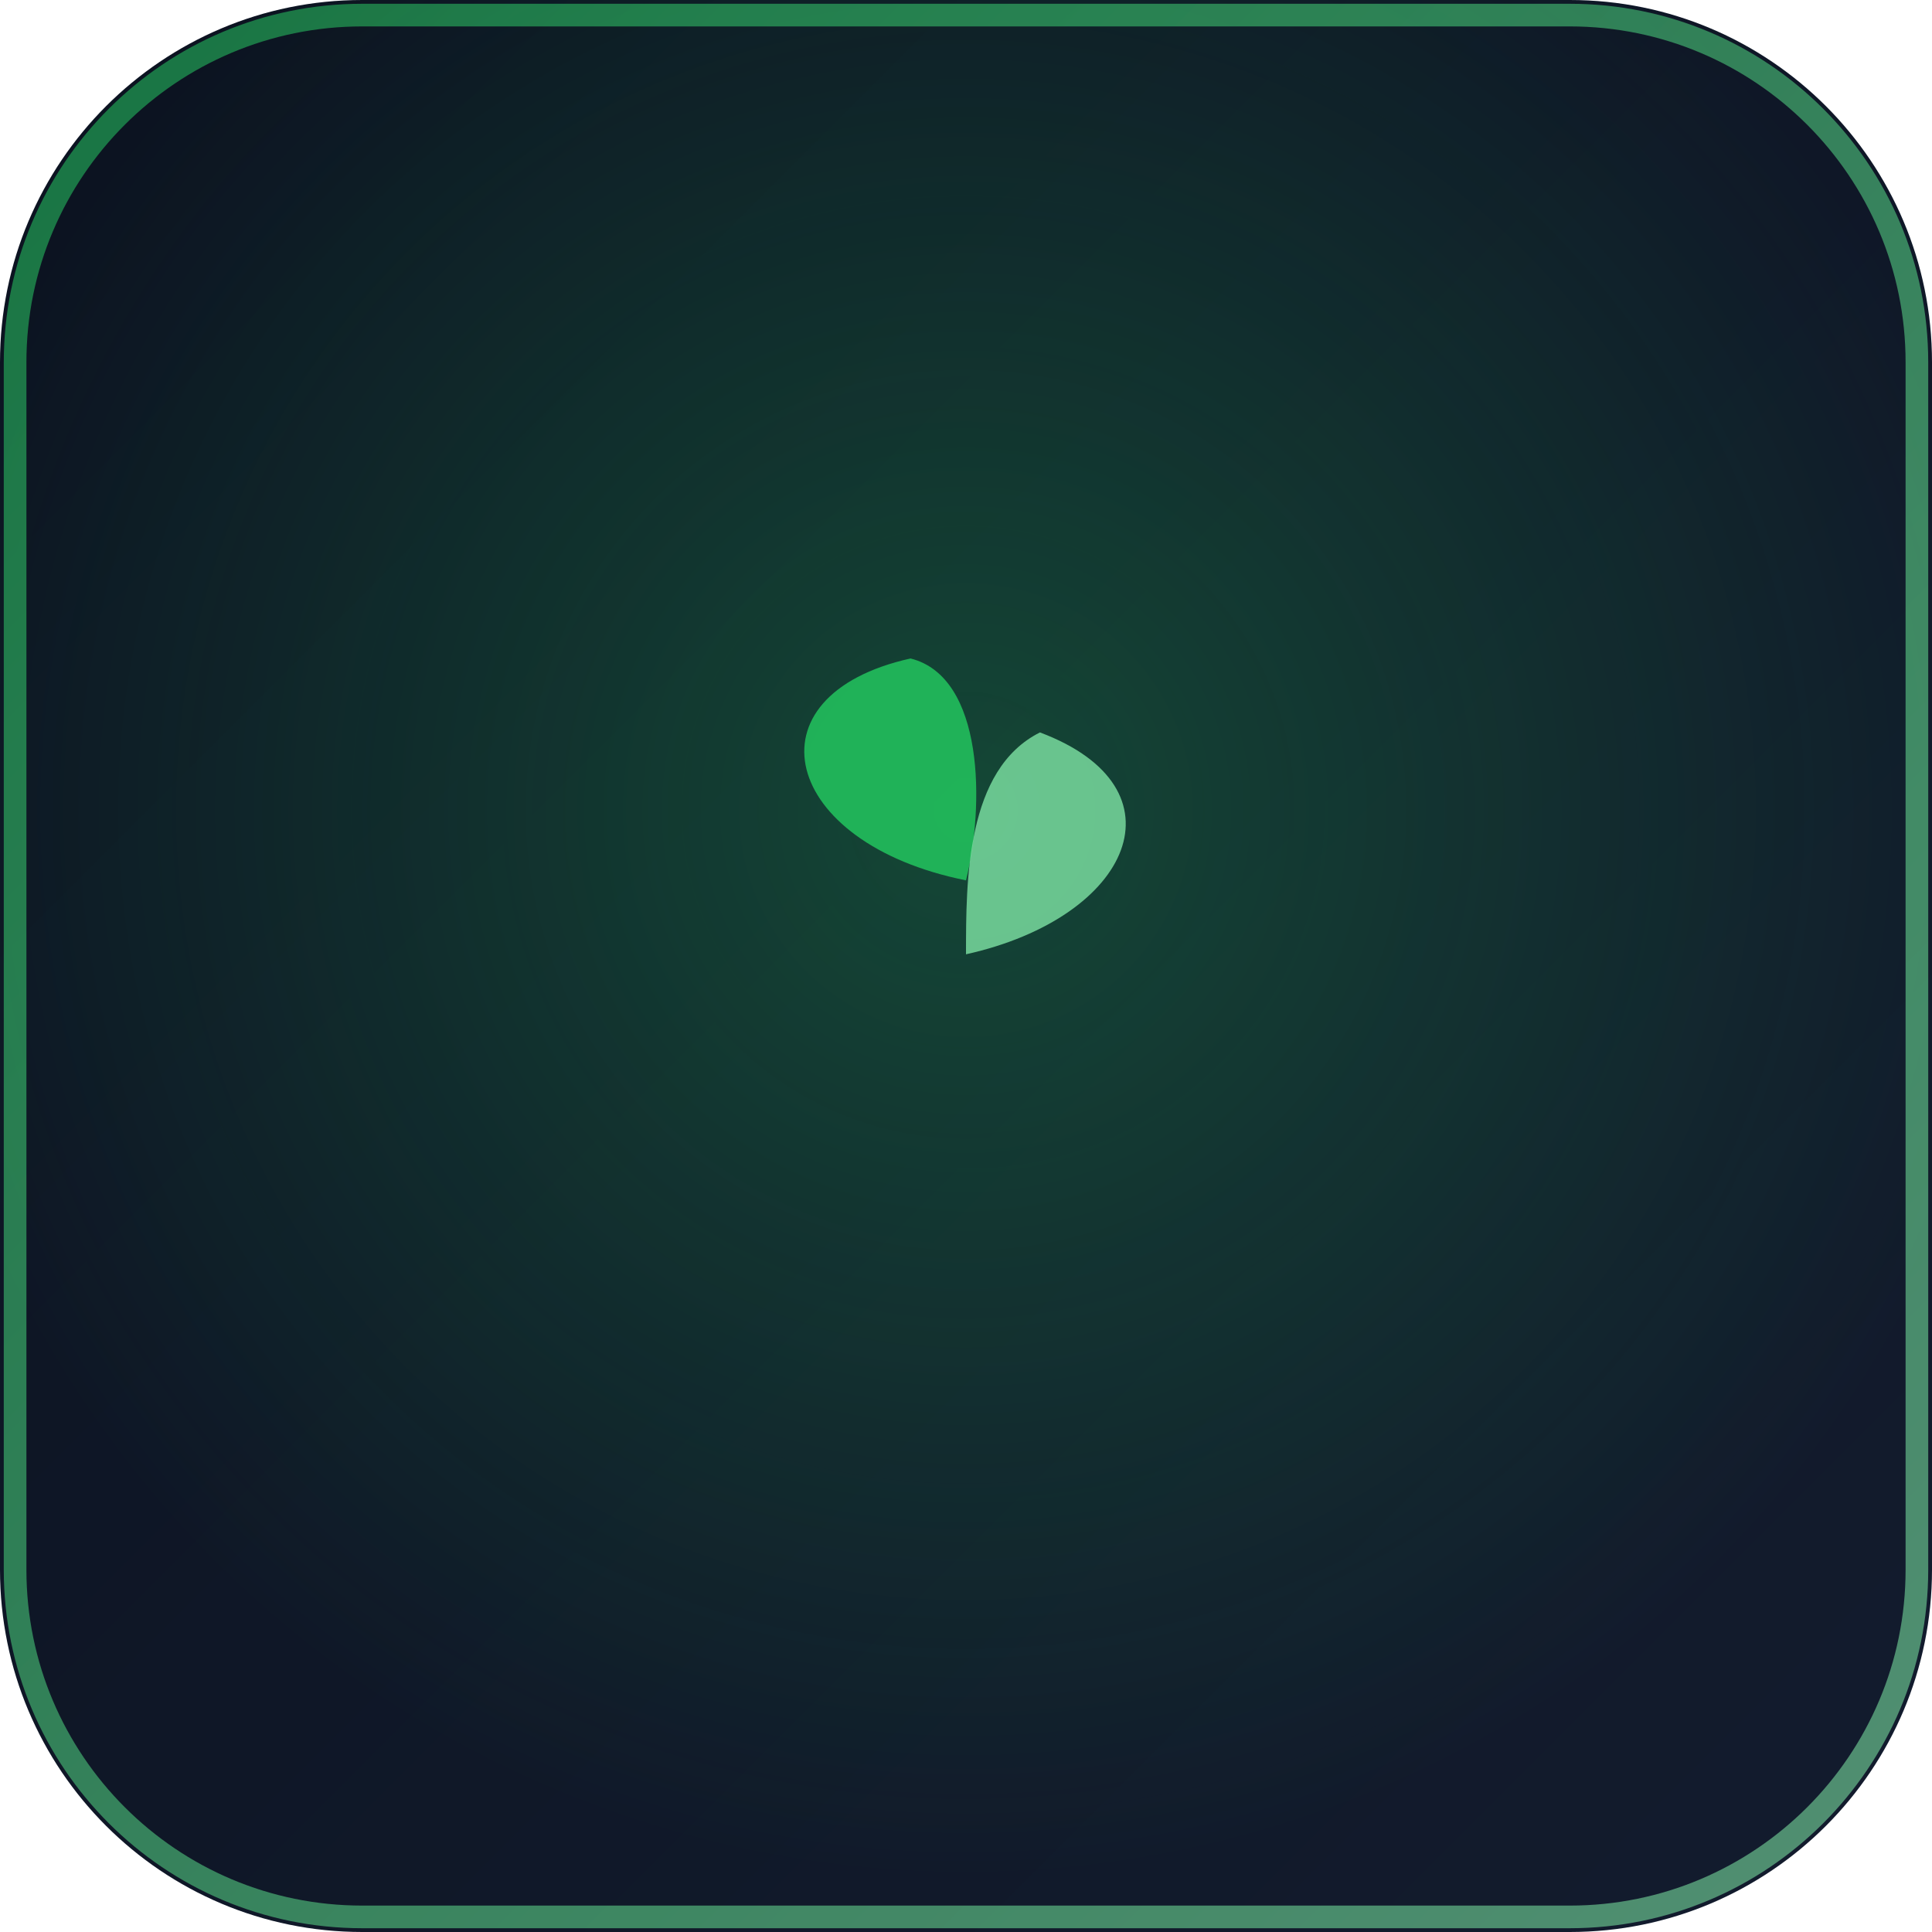
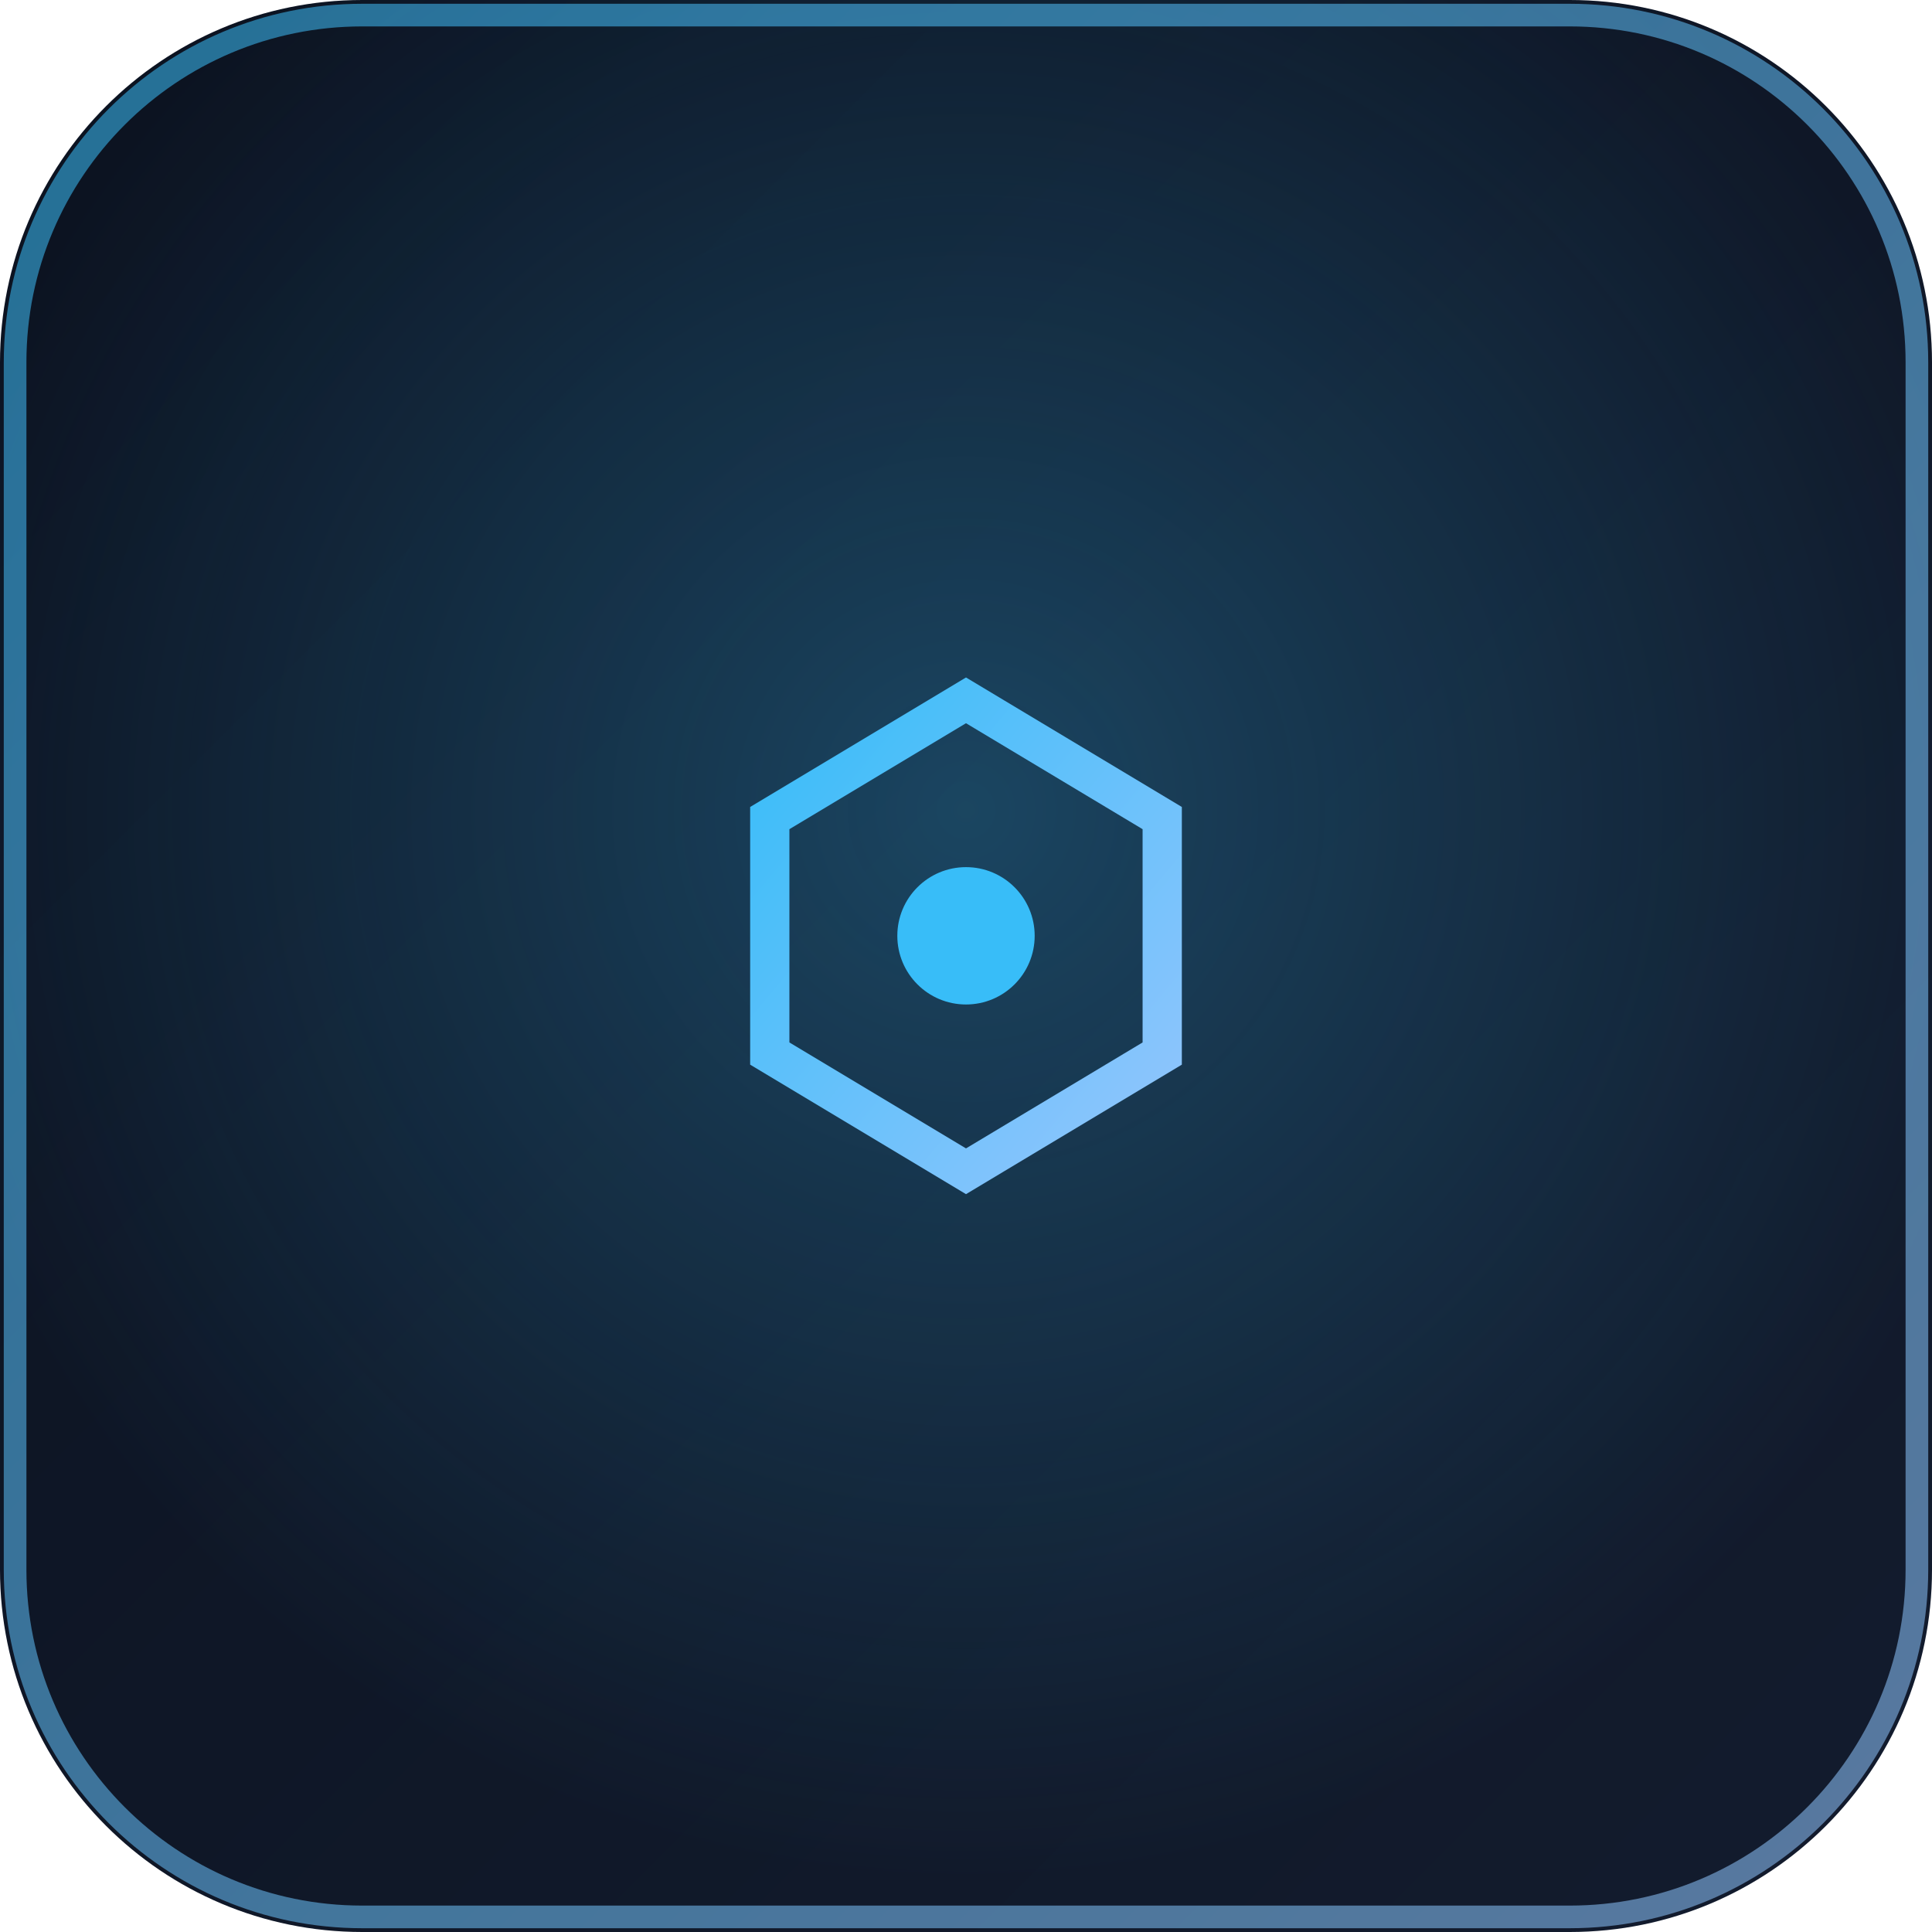
<svg xmlns="http://www.w3.org/2000/svg" viewBox="0 0 512 512" width="512" height="512" role="img" aria-label="Cultivation_Updated">
  <defs>
    <linearGradient id="fondo" x1="0" y1="0" x2="1" y2="1">
      <stop offset="0%" stop-color="#0B1220" />
      <stop offset="100%" stop-color="#131C2E" />
    </linearGradient>
    <linearGradient id="acG" x1="0" y1="0" x2="1" y2="1">
-       <stop offset="0%" stop-color="#22C55E" />
-       <stop offset="100%" stop-color="#86EFAC" />
+       <stop offset="0%" stop-color="#38BDF8" />
+       <stop offset="100%" stop-color="#93C5FD" />
    </linearGradient>
    <radialGradient id="halo" cx="50%" cy="42%" r="55%">
-       <stop offset="0%" stop-color="#22C55E" stop-opacity="0.28" />
-       <stop offset="100%" stop-color="#22C55E" stop-opacity="0" />
+       <stop offset="0%" stop-color="#38BDF8" stop-opacity="0.28" />
+       <stop offset="100%" stop-color="#38BDF8" stop-opacity="0" />
    </radialGradient>
  </defs>
  <rect width="512" height="512" rx="96" fill="url(#fondo)" />
  <rect width="512" height="512" rx="96" fill="url(#halo)" />
  <rect x="4" y="4" width="504" height="504" rx="92" fill="none" stroke="url(#acG)" stroke-width="6" opacity="0.55" />
-   <g transform="translate(256,248) scale(2.45)">
-     <path d="M0,26 L0,-6" stroke="url(#acG)" stroke-width="4" stroke-linecap="round" />
-     <path d="M0,-6 C-20,-10 -24,-26 -6,-30 C2,-28 2,-14 0,-6 Z" fill="#22C55E" opacity="0.85" />
-     <path d="M0,2 C18,-2 24,-16 8,-22 C0,-18 0,-6 0,2 Z" fill="#86EFAC" opacity="0.75" />
+   <g transform="translate(256,248) scale(2.6)">
+     <polygon points="0,-24 20,-12 20,12 0,24 -20,12 -20,-12" fill="none" stroke="url(#acG)" stroke-width="4" />
+     <circle cx="0" cy="0" r="7" fill="#38BDF8" />
  </g>
</svg>
